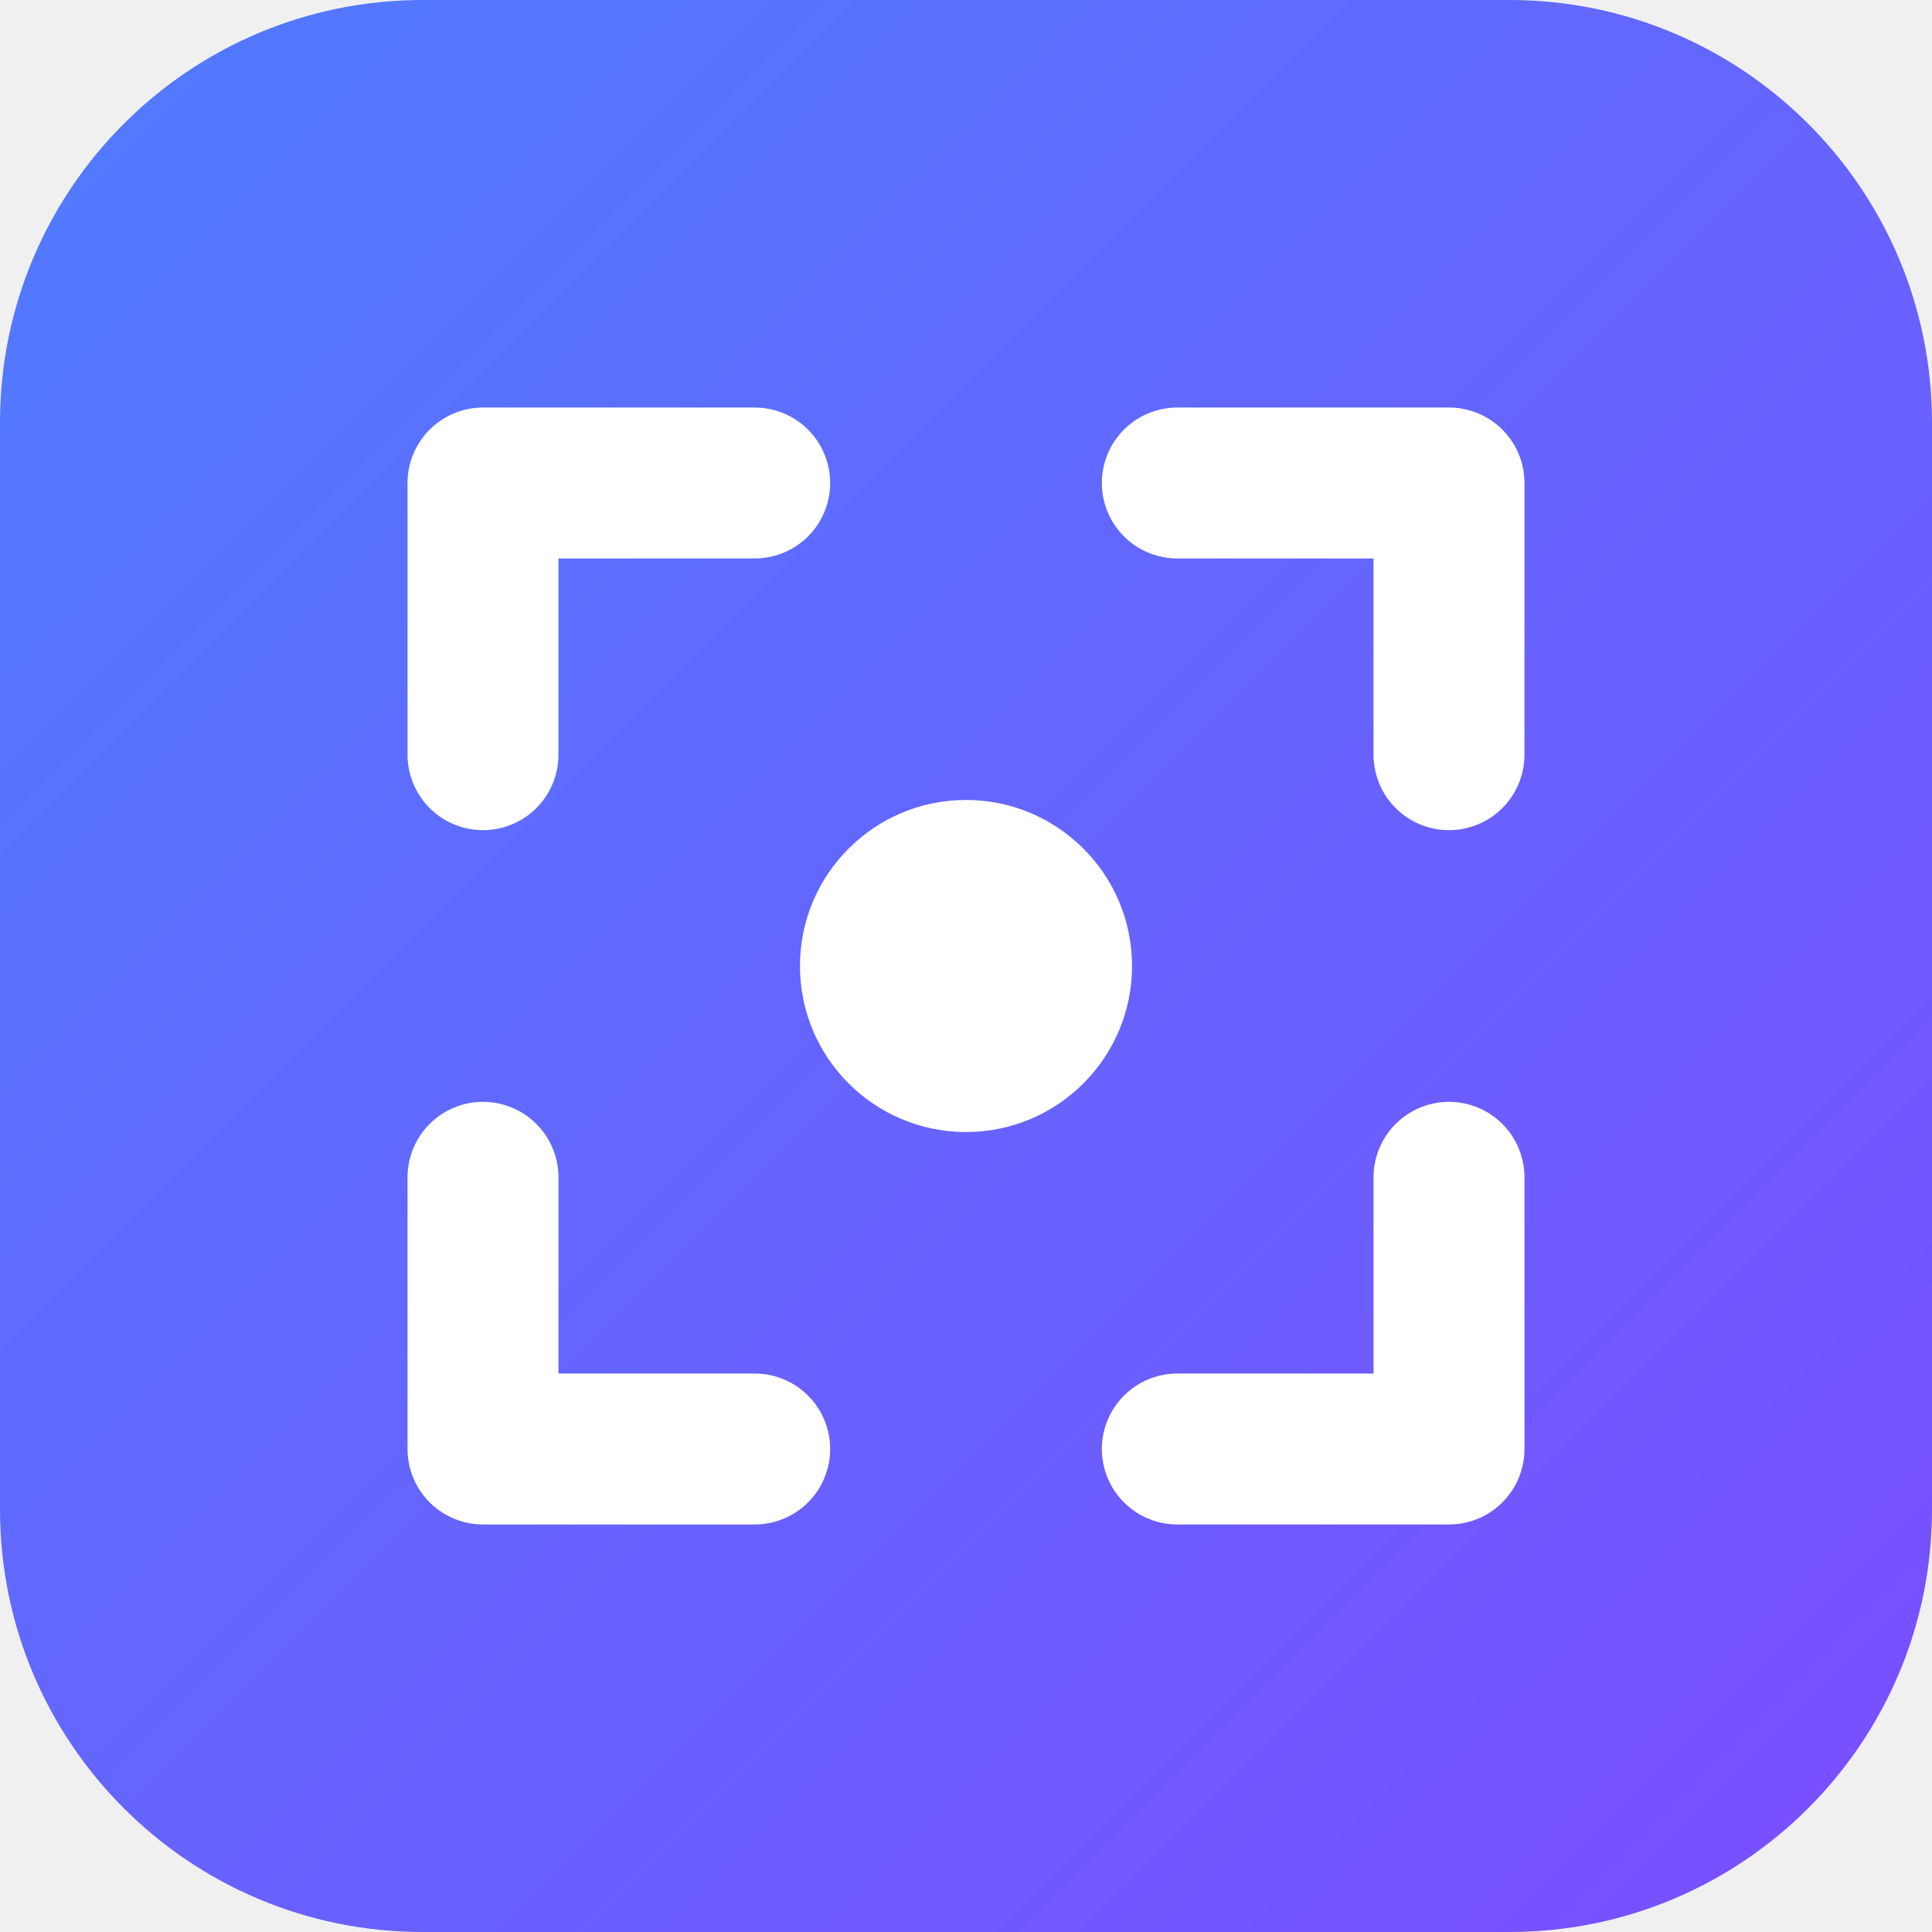
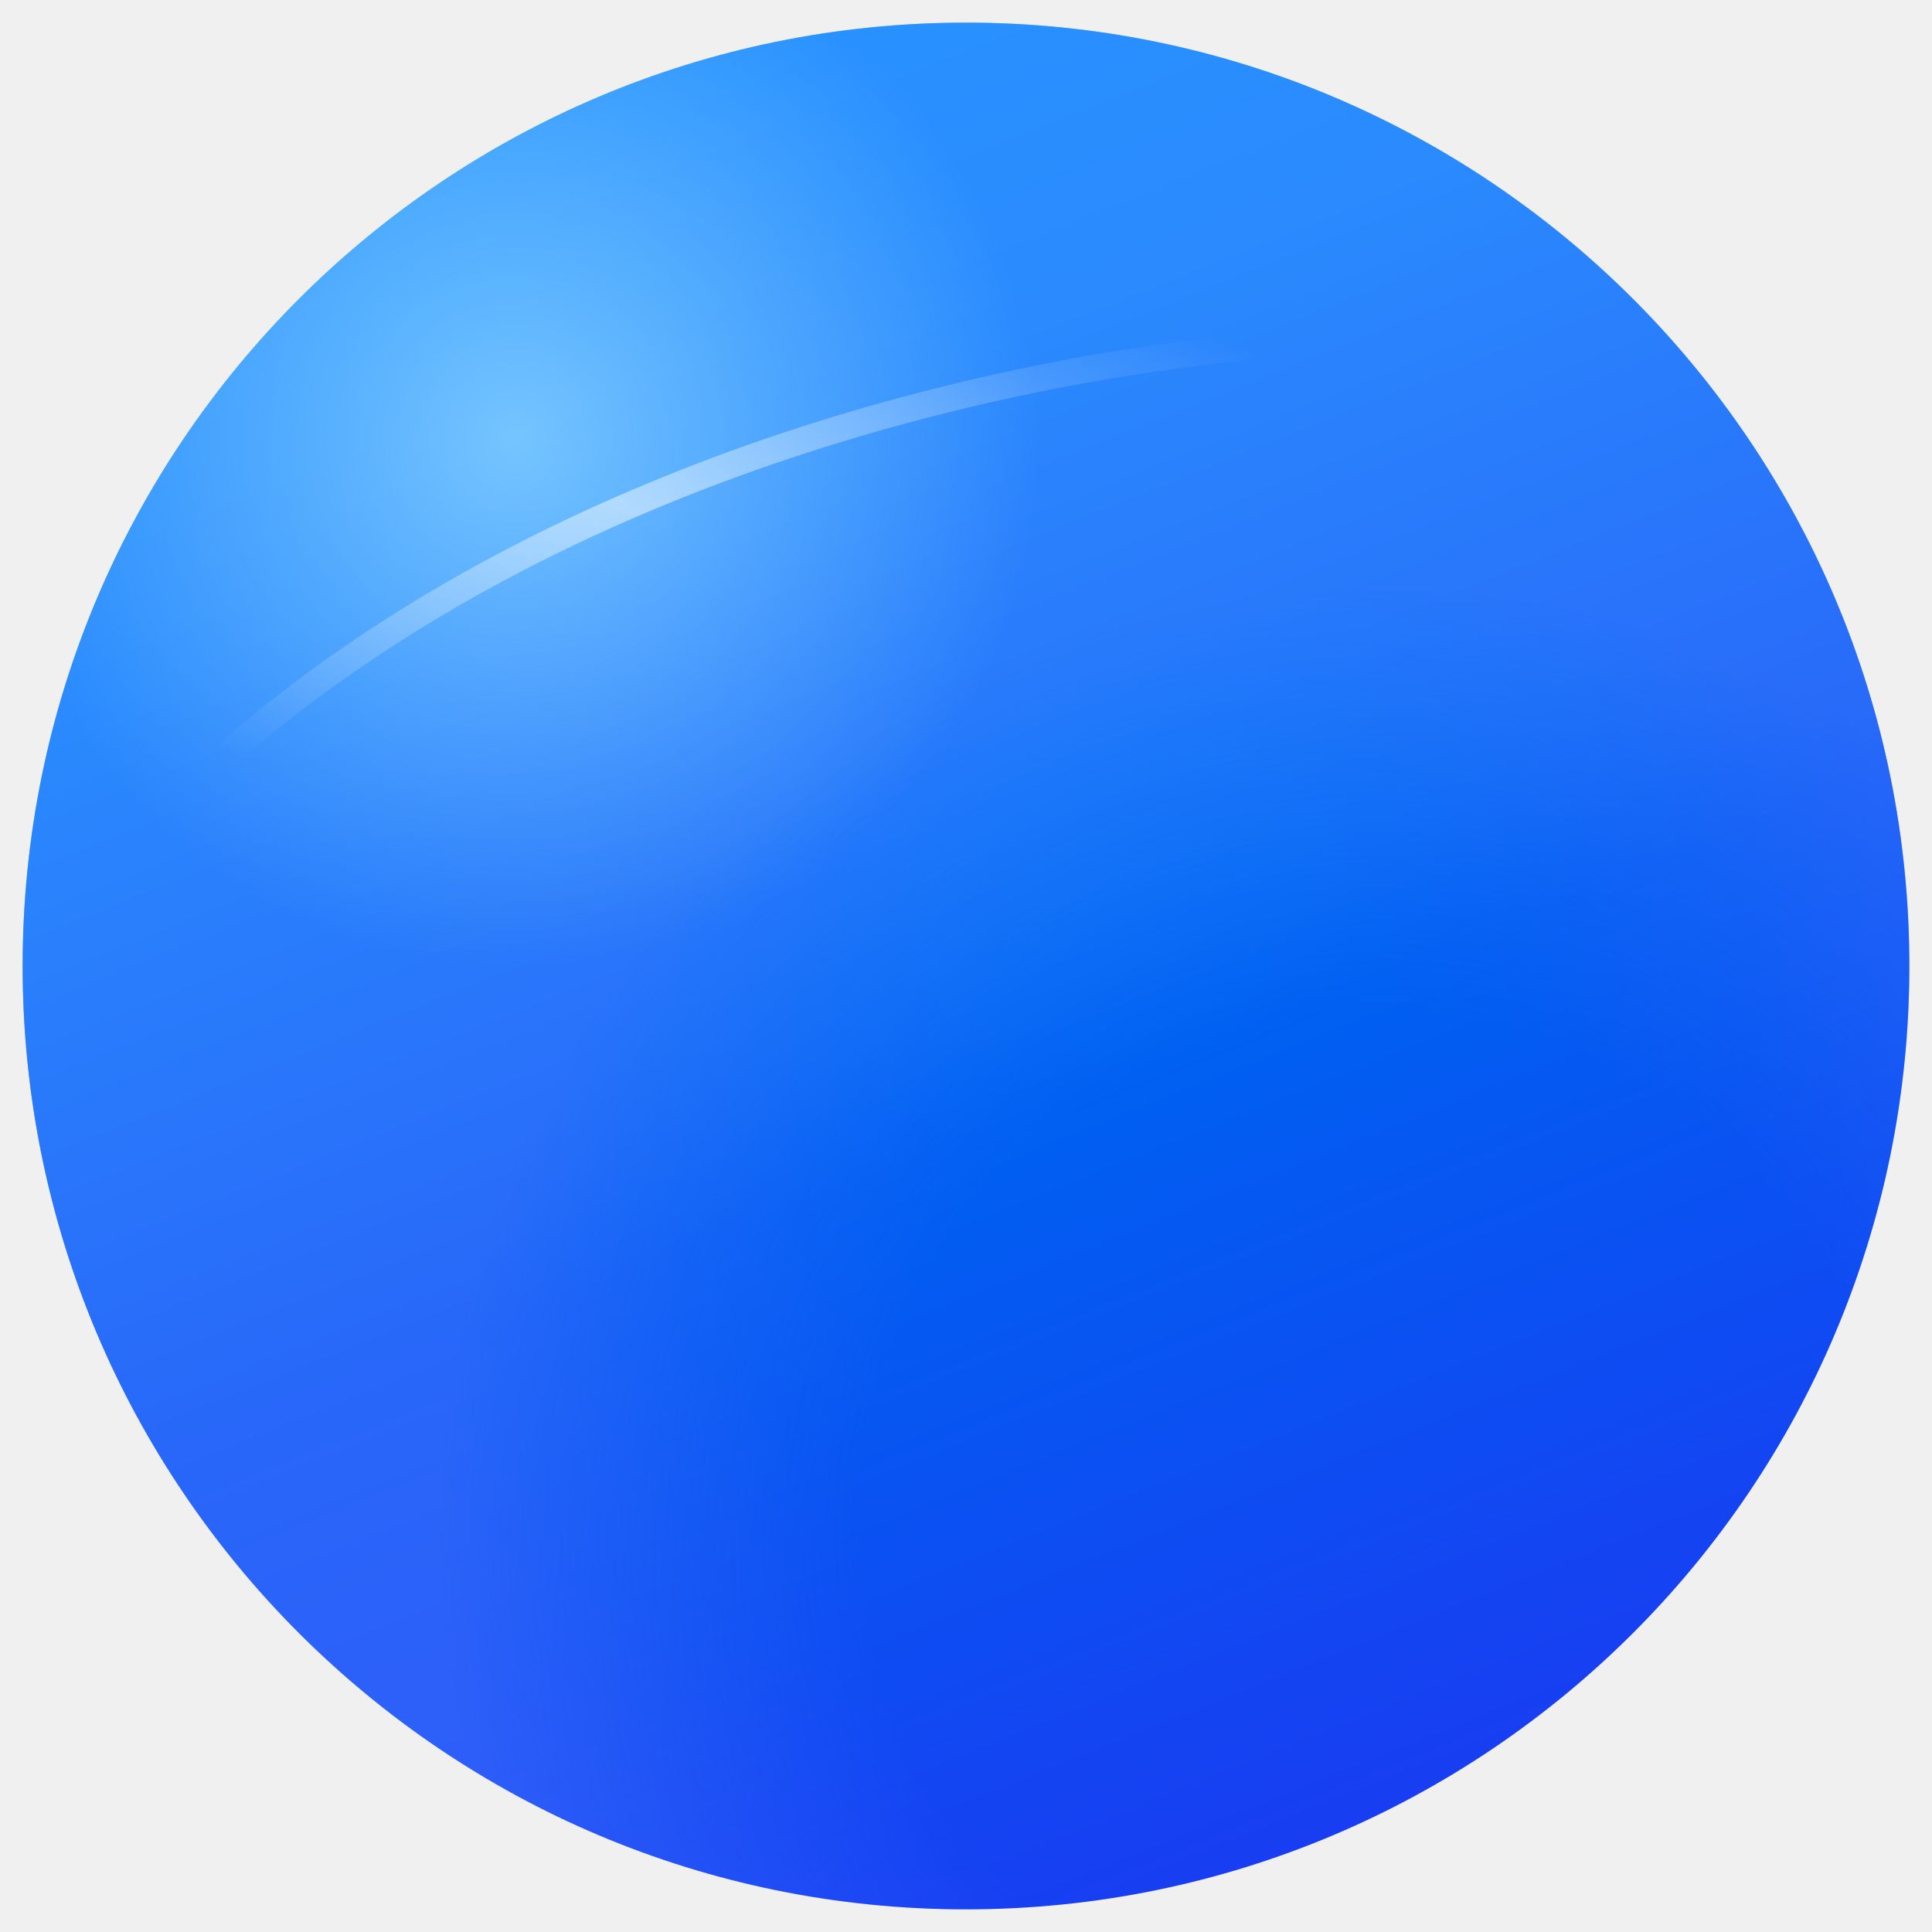
<svg xmlns="http://www.w3.org/2000/svg" viewBox="0 0 512 512">
  <defs>
-     <linearGradient id="bg" x1="0" y1="0" x2="1" y2="1">
-       <stop offset="0" stop-color="#4f7cff" />
-       <stop offset="1" stop-color="#7b4dff" />
+     <linearGradient id="body" x1="0.3" y1="0" x2="0.7" y2="1">
+       <stop offset="0" stop-color="#00b8ff" />
+       <stop offset="0.22" stop-color="#05a6fc" />
+       <stop offset="0.58" stop-color="#0060f2" />
+       <stop offset="1" stop-color="#1b3af2" />
    </linearGradient>
+     <radialGradient id="rim" cx="0.72" cy="0.8" r="0.5">
+       <stop offset="0.55" stop-color="#4466ff" stop-opacity="0" />
+       <stop offset="1" stop-color="#4f6dff" stop-opacity="0.5" />
+     </radialGradient>
+     <radialGradient id="glow" cx="0.26" cy="0.22" r="0.28">
+       <stop offset="0" stop-color="#a6eaff" stop-opacity="0.6" />
+       <stop offset="1" stop-color="#9ee4ff" stop-opacity="0" />
+     </radialGradient>
+     <linearGradient id="streak" x1="0" y1="1" x2="1" y2="0">
+       <stop offset="0" stop-color="#fff" stop-opacity="0" />
+       <stop offset="0.5" stop-color="#fff" stop-opacity="0.5" />
+       <stop offset="1" stop-color="#fff" stop-opacity="0" />
+     </linearGradient>
+     <clipPath id="ball">
+       <circle cx="256" cy="256" r="250" />
+     </clipPath>
  </defs>
-   <rect width="512" height="512" rx="112" fill="url(#bg)" />
-   <g fill="none" stroke="#fff" stroke-width="40" stroke-linecap="round" stroke-linejoin="round">
-     <path d="M128 200v-72h72" />
-     <path d="M312 128h72v72" />
-     <path d="M384 312v72h-72" />
-     <path d="M200 384h-72v-72" />
+   <g clip-path="url(#ball)">
+     <circle cx="256" cy="256" r="250" fill="url(#body)" />
+     <circle cx="256" cy="256" r="250" fill="url(#rim)" />
+     <circle cx="256" cy="256" r="250" fill="url(#glow)" />
+     <path d="M60 200 C 140 130, 250 100, 330 92" fill="none" stroke="url(#streak)" stroke-width="7" stroke-linecap="round" />
  </g>
-   <circle cx="256" cy="256" r="44" fill="#fff" />
</svg>
